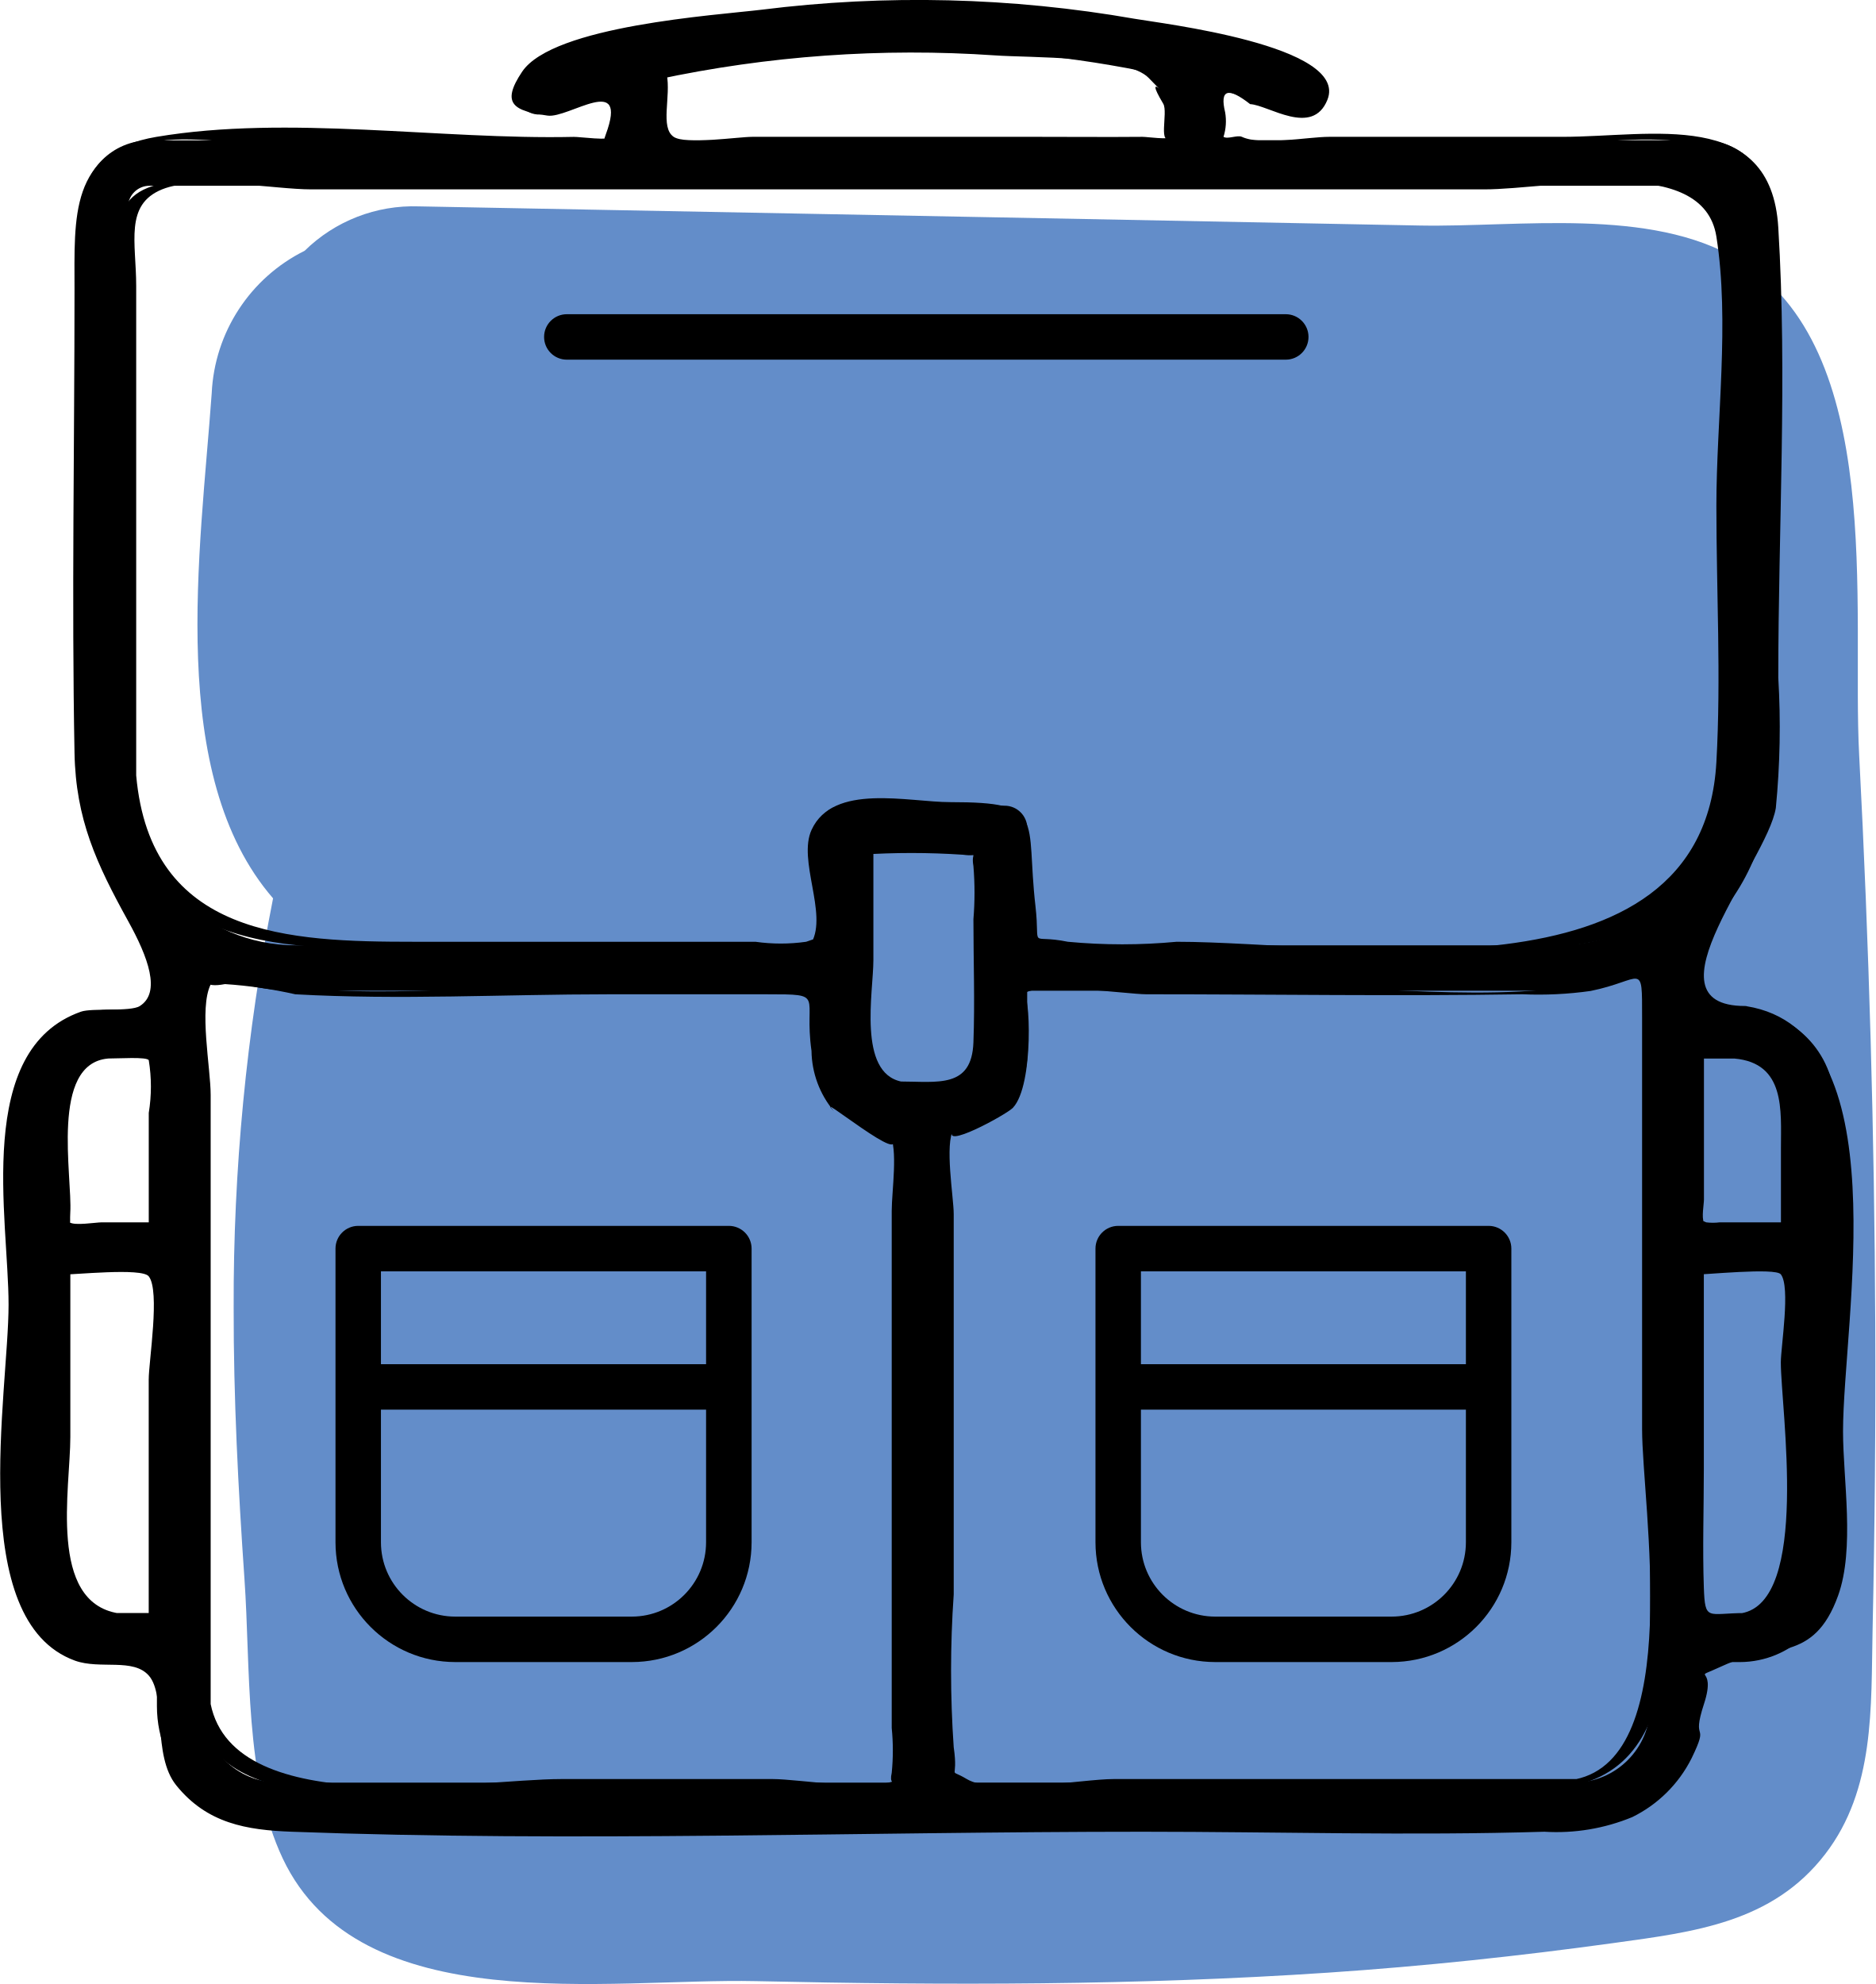
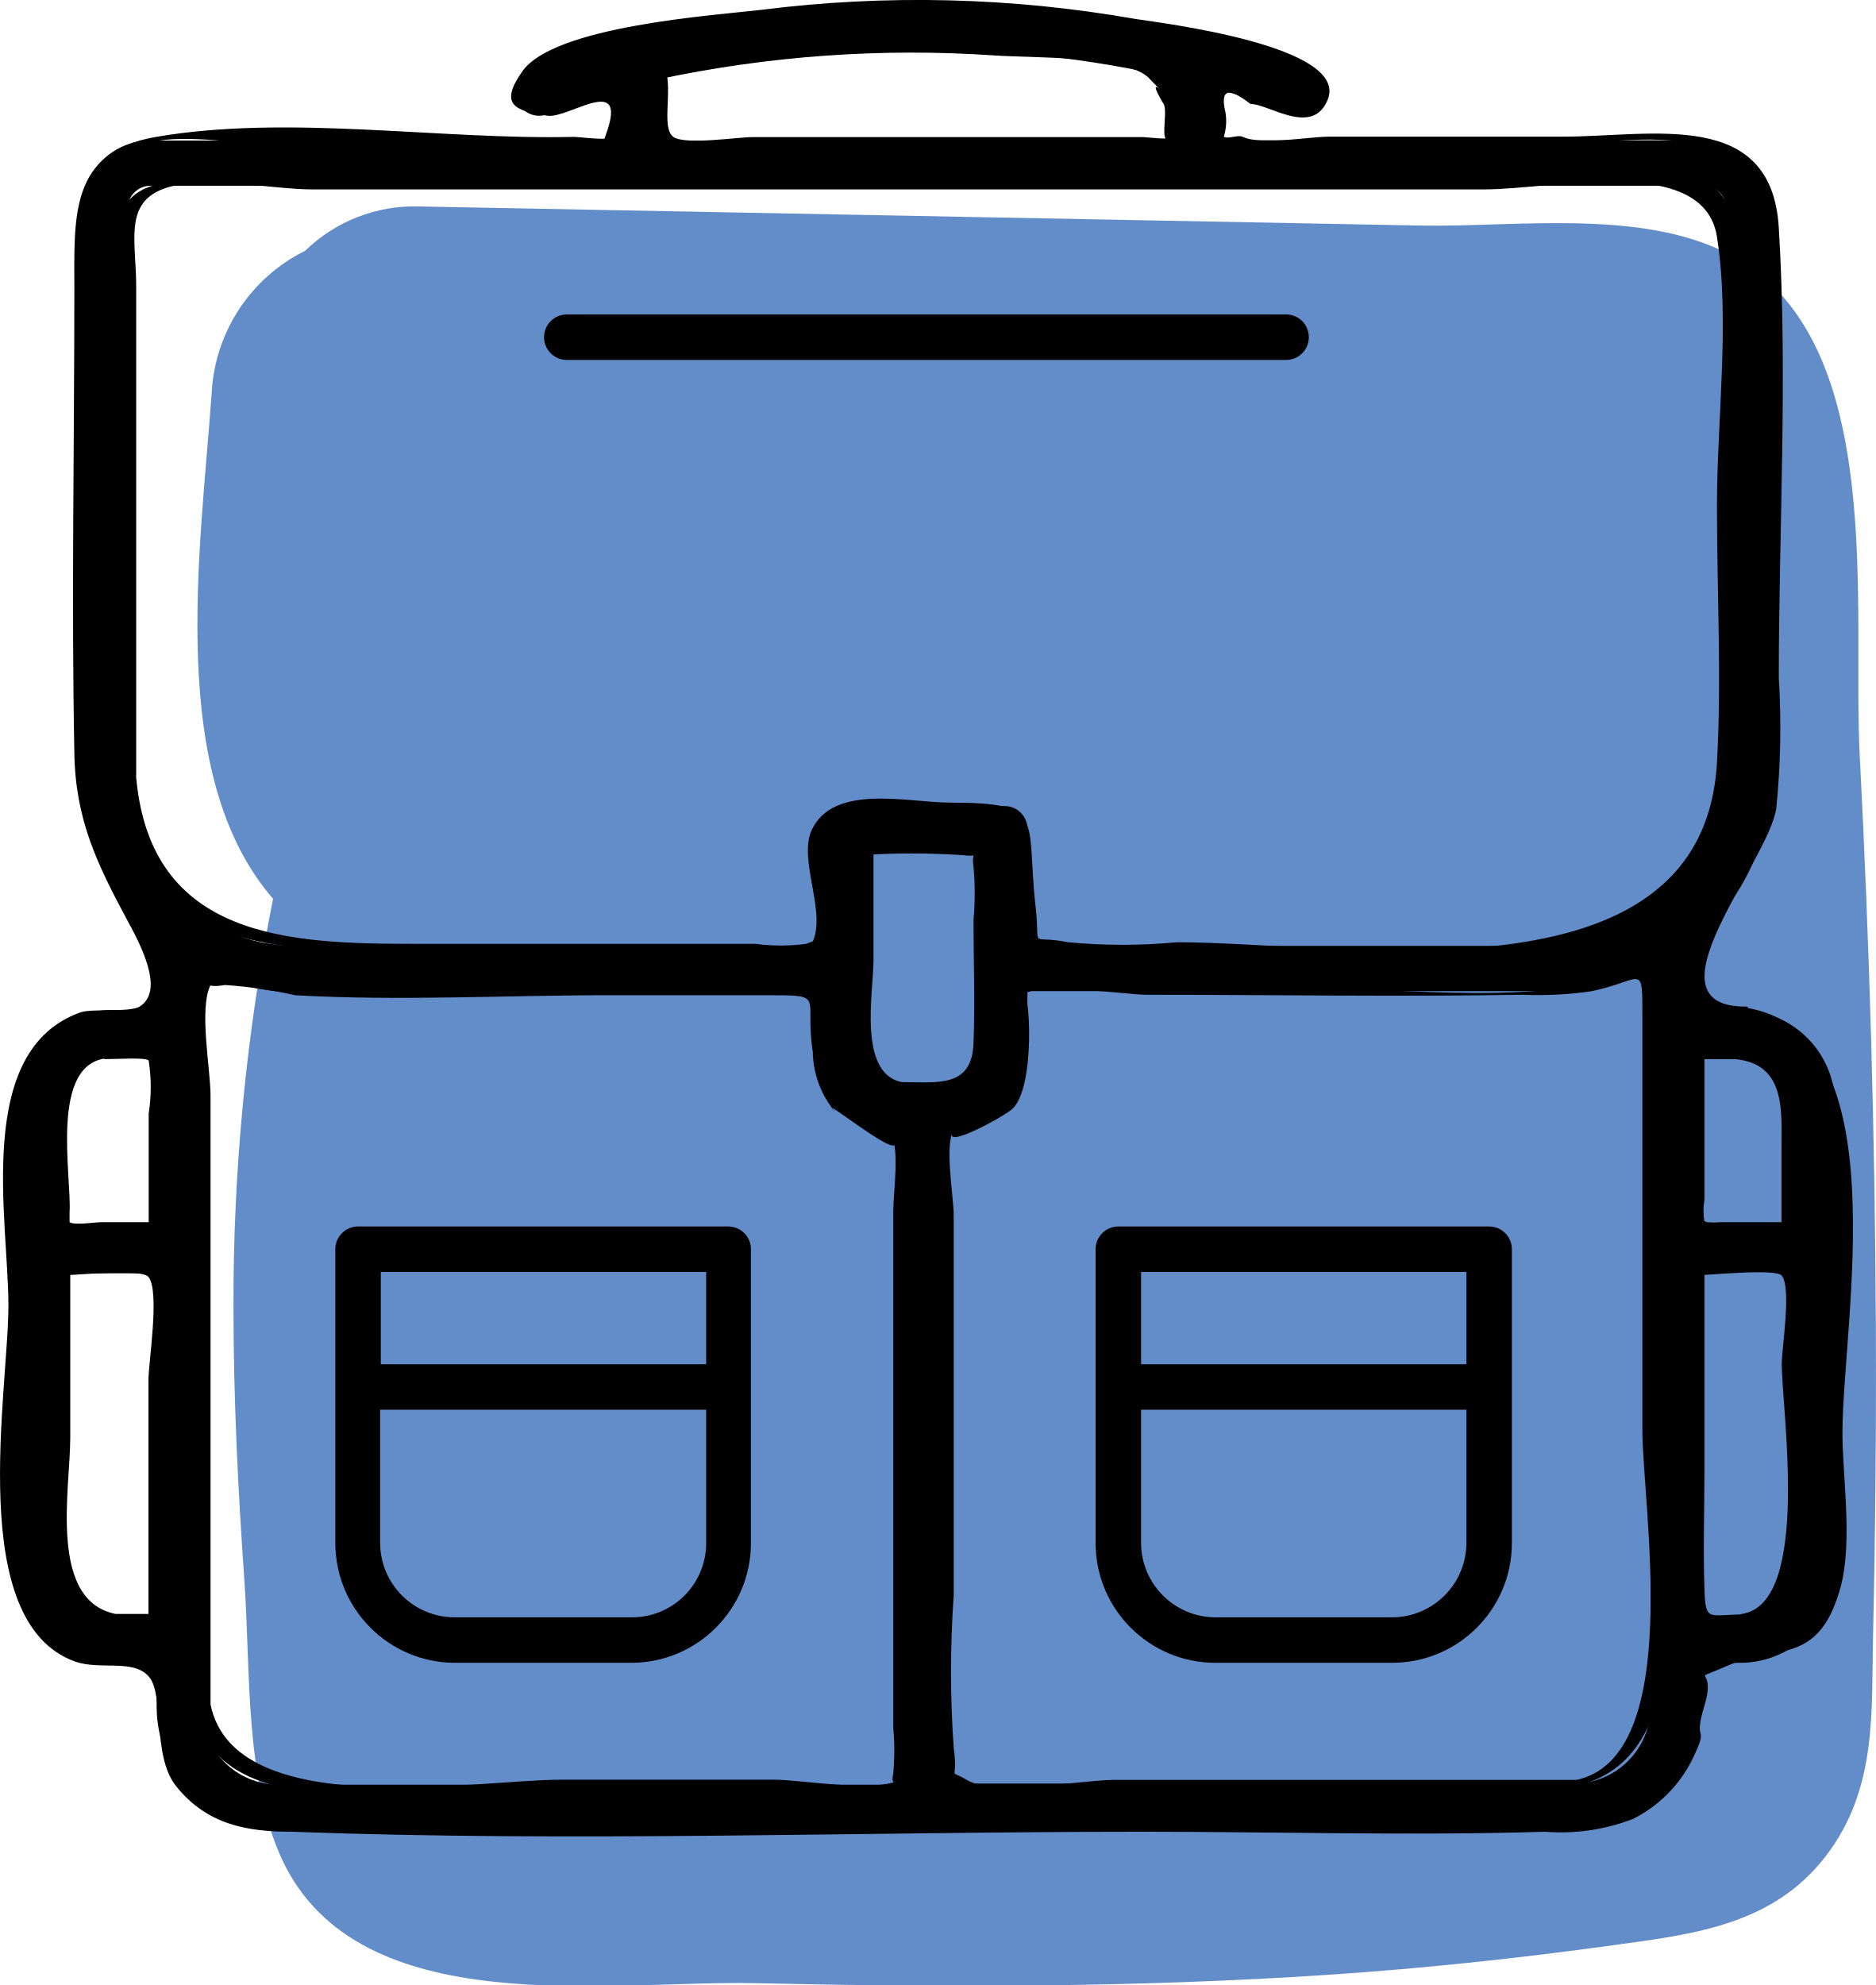
- <svg xmlns="http://www.w3.org/2000/svg" width="82.526" height="87.3" viewBox="0 0 82.526 87.3">
-   <g id="Group_277" data-name="Group 277" transform="translate(-9.395 -9.343)">
-     <g id="Layer_2" data-name="Layer 2">
-       <path id="Path_842" data-name="Path 842" d="M91.205,42.567c-.339-6.463,1.19-17.9-5.32-21.8-3.88-2.323-9.659-1.421-14-1.5L57.2,18.982l-29.375-.558A6.831,6.831,0,0,0,22.8,20.378a7.381,7.381,0,0,0-4.089,6.267c-.5,6.982-2,16.8,2.7,22.227a91.193,91.193,0,0,0-1.734,18c-.008,3.987.2,7.971.475,11.947.274,3.9-.006,8.727,1.687,12.306,3.381,7.147,14.347,5.249,20.815,5.392,8.4.186,16.809.19,25.194-.374,4.21-.283,8.4-.729,12.583-1.307,3.518-.486,6.959-.892,9.278-3.907,2.2-2.86,2.013-6.461,2.087-9.89q.146-6.733.117-13.469Q91.859,55.062,91.205,42.567Z" fill="#638dc9" />
+ <svg xmlns="http://www.w3.org/2000/svg" id="Layer_1" data-name="Layer 1" viewBox="0 0 82.51 87.3">
+   <defs>
+     <style>.cls-1{fill:#638dc9;}</style>
+   </defs>
+   <g id="Group_277" data-name="Group 277">
+     <path id="Path_842" data-name="Path 842" class="cls-1" d="M81.81,33.22c-.34-6.46,1.19-17.9-5.32-21.8-3.88-2.32-9.66-1.42-14-1.5L47.81,9.64,18.43,9.08a6.88,6.88,0,0,0-5,1.95A7.4,7.4,0,0,0,9.32,17.3c-.5,7-2,16.8,2.7,22.23a90.69,90.69,0,0,0-1.74,18c0,4,.2,8,.48,12s0,8.72,1.68,12.3c3.39,7.15,14.35,5.25,20.82,5.39,8.4.19,16.81.19,25.19-.37,4.21-.28,8.4-.73,12.59-1.31,3.51-.48,6.95-.89,9.27-3.9s2-6.46,2.09-9.89q.15-6.74.12-13.47Q82.46,45.72,81.81,33.22Z" transform="translate(-0.01 0)" />
+     <g id="Group_276" data-name="Group 276">
+       <path id="Path_843" data-name="Path 843" d="M76.55,44.42H74.61v-3.1a9.33,9.33,0,0,0,3.28-7.1V9.12a3,3,0,0,0-3-2.95H53.55V3.9A33.92,33.92,0,0,1,56.78,5a.9.9,0,0,0,.37.07,1,1,0,0,0,.37-1.93A48.88,48.88,0,0,0,40.63.16c-6.92,0-13.4,1.11-17.33,3A1,1,0,1,0,24.14,5h0A21.44,21.44,0,0,1,27,3.87V6.18H6.58A3,3,0,0,0,3.63,9.12v25.1a9.35,9.35,0,0,0,3.27,7.1v3.1h-2A4.19,4.19,0,0,0,.73,48.61V69A4.18,4.18,0,0,0,4.9,73.13h2v1.94a5.38,5.38,0,0,0,5.36,5.37h57a5.38,5.38,0,0,0,5.36-5.37V73.13h1.94A4.18,4.18,0,0,0,80.73,69V48.61A4.19,4.19,0,0,0,76.55,44.42Zm0,2a2.19,2.19,0,0,1,2.18,2.19v5.33H74.61V46.42ZM29,3.36a53.1,53.1,0,0,1,11.65-1.2A49.76,49.76,0,0,1,51.58,3.41a.31.31,0,0,0,0,.13V6.18H29V3.54A.57.57,0,0,0,29,3.36ZM5.63,34.22V9.12a1,1,0,0,1,1-.95H74.94a1,1,0,0,1,1,.95v25.1a7.4,7.4,0,0,1-7.38,7.38H45.2V36.45a1,1,0,0,0-1-1H37.07a1,1,0,0,0-1,1V41.6H13A7.39,7.39,0,0,1,5.63,34.22ZM39.37,47.74a1.3,1.3,0,0,1-1.3-1.3v-9H43.2v9a1.3,1.3,0,0,1-1.3,1.3ZM4.9,46.42h2v7.52H2.73V48.61A2.19,2.19,0,0,1,4.9,46.42Zm0,24.71A2.18,2.18,0,0,1,2.73,69v-13H6.9V71.13Zm4,3.94V42.64a9.27,9.27,0,0,0,4.1,1H36.07v2.85a3.3,3.3,0,0,0,3.3,3.3h.23v28.7H12.27A3.37,3.37,0,0,1,8.9,75.07Zm60.35,3.37H41.6V49.74h.3a3.3,3.3,0,0,0,3.3-3.3V43.59H68.51a9.24,9.24,0,0,0,4.1-1V75.07a3.38,3.38,0,0,1-3.36,3.37Zm7.3-7.3H74.61V55.94h4.12V69a2.18,2.18,0,0,1-2.18,2.18Z" transform="translate(-0.01 0)" />
+       <g id="Group_275" data-name="Group 275">
+         <path id="Path_844" data-name="Path 844" d="M76.79,44.27c-4.6,0,1-6.34,1.35-8.72a35.36,35.36,0,0,0,.11-5.73c0-6.56.4-13.26,0-19.81-.32-5.27-5.56-4-9.5-4H58.48c-.93,0-3,.4-3.83,0-.2-.09-.63.12-.81,0a2.32,2.32,0,0,0,.07-1.08c-.24-1,.12-1.12,1.1-.36.81,0,2.74,1.46,3.4-.19C59.37,2,51,1,49.93.83A55.06,55.06,0,0,0,33.52.43c-2,.24-9.18.7-10.55,2.73-1,1.43-.34,1.72,1.13,1.93.93.13,3.57-1.93,2.56.83-.63,1.7.94-.42.35.1-.2.19-1.5,0-1.76,0-5.89.14-12.56-1-18.37,0-3.83.65-3.6,3.5-3.6,6.76,0,6.78-.13,13.57,0,20.35.05,2.92,1,4.87,2.36,7.4.88,1.59,1.46,3.14.51,3.74-.41.26-2.1.08-2.59.25C-1.15,46.18.38,53.62.38,57.41S-1.52,71.32,3.3,73.07c1.11.4,2.57-.13,3.26.67s.13,3.5,1.2,4.82c1.35,1.68,3.09,2,5.08,2,12.45.46,25,0,37.46,0,5.87,0,11.78.18,17.66,0A8.85,8.85,0,0,0,71.83,80a5.82,5.82,0,0,0,2.6-2.59c.83-1.71,0-.59.55-2.4s-.73-1,.85-1.68c2.13-1,4-.07,5-3.08.75-2.07.22-5.12.22-7.22,0-4.88,2.53-17.62-4.24-18.71-.18,0-.8.25-.59.29,5.92,1,4.11,10,4.11,14.31,0,4.95,2,14.1-5.53,14.1-.14,0-.6,0-.6.25,0,8.21-6.88,7-12.57,7H18.62C13,80.28,7.27,80.69,7.27,73c0,0-.11,0-.13,0-3.57,0-5.89-1.41-6-5.06-.12-2.74,0-5.51,0-8.26V50.83a11.24,11.24,0,0,1,0-2.17,5.54,5.54,0,0,1,5.59-4.08c.14,0,.6,0,.6-.26a12.29,12.29,0,0,0,0-3.09c-.64-2-2.79-3.3-3.18-5.72A32.71,32.71,0,0,1,4,30.56v-18c0-2.4-.64-5.33,2.42-6.25,1.49-.45,3.84,0,5.38,0h15c.14,0,.6,0,.6-.25V3.77c0-.14-.46,0-.49,0-3.43,1.15.13-1.67,1.64-2.2A23.15,23.15,0,0,1,33.28.75,54.05,54.05,0,0,1,45.07.54a53,53,0,0,1,8.75,1.58,7.61,7.61,0,0,1,2.41.76c3.54,3.34-1.83,1-2.38.87-.14,0-.66,0-.66.25V6.27s.11.06.13.06h15c1.9,0,4.35-.43,6.2,0,3.5.81,3,2.9,3,5.44V30c0,1.42.1,2.88,0,4.3-.21,3.17-.84,3.45-2.3,6.1-.17.3-.88.64-1,1a14.7,14.7,0,0,0,0,3.11c0,.05.11.06.13.06h1.94C76.49,44.58,77.15,44.27,76.79,44.27Z" transform="translate(-0.01 0)" />
+         <path id="Path_845" data-name="Path 845" d="M76.32,46.58c2.25.2,2.05,2.29,2.05,3.92V54l.6-.25h-3.3a2.91,2.91,0,0,1-.59,0c-.32-.16,0,.12-.1,0a3.11,3.11,0,0,1,0-1V46.32l-.6.26h1.94c.17,0,.83-.31.47-.31H74.85c-.14,0-.6,0-.6.25V54s.11.06.13.06H78.5c.14,0,.6-.05.6-.26V49.52c0-1.65-.39-3.08-2.31-3.25C76.62,46.25,76,46.55,76.32,46.58Z" transform="translate(-0.01 0)" />
+         <path id="Path_846" data-name="Path 846" d="M28.91,3.5A53.45,53.45,0,0,1,43.78,2.44c1.53.11,5.83,0,6.77,1,1.26,1.32-.36-.54.64,1.13.23.39-.28,2,.41,1.46-.19.14-1.1,0-1.33,0-1.53,0-3.06,0-4.6,0H33.1c-.62,0-2.94.35-3.46,0s-.11-1.77-.3-2.76c0-.17-.76,0-.73.19a14.76,14.76,0,0,1,0,2.82c0,.05.11.06.13.06H51.32c.14,0,.6,0,.6-.25a14.64,14.64,0,0,1,0-2.73.07.07,0,0,0-.06-.09,54.73,54.73,0,0,0-22.83,0C28.75,3.27,28.4,3.61,28.91,3.5Z" transform="translate(-0.01 0)" />
+         <path id="Path_847" data-name="Path 847" d="M6,34.12V12.58C6,10.67,5.47,9,7.13,8.33s4.88,0,6.58,0H65.3c3.06,0,9.65-1.58,10.23,2.08s0,8.07,0,11.85.21,7.55,0,11.28c-.61,10.83-16.32,7.9-23.75,7.9a25.55,25.55,0,0,1-4.79,0c-1.78-.36-1.2.42-1.43-1.57-.44-3.88.51-4.57-3.74-4.57-1.85,0-5.15-.86-6.11,1.21-.61,1.34.71,3.68,0,5,0,0,.75-.39-.24,0a8.33,8.33,0,0,1-2.23,0h-15c-5.52,0-11.6-.22-12.24-7.32,0-.15-.74,0-.72.2.7,7.77,7.45,7.43,13.34,7.43H35.84c.14,0,.6,0,.6-.25,0-1.23-.43-3.52,0-4.63.71-1.88,2.58-1.26,4.45-1.26,4.67,0,4,2,4,6.08,0,.05.11.06.13.06H63.66c4.28,0,9,.46,11.58-3.87s1-12.5,1-17.3c0-2.37,1.48-11.35-1.09-12.56C72.9,7,67.45,8,65.05,8H20.83c-4.31,0-9.07-.58-13.35,0-3.07.42-2.21,2.72-2.21,5.5v20.8C5.27,34.45,6,34.34,6,34.12Z" transform="translate(-0.01 0)" />
+         <path id="Path_848" data-name="Path 848" d="M39.67,47.59c-1.94-.39-1.24-4-1.24-5.33v-4.9l-.6.25a34.54,34.54,0,0,1,4.55,0c.73.1.33-.2.45.5a13.06,13.06,0,0,1,0,2.34c0,1.8.07,3.62,0,5.42-.07,2-1.58,1.72-3.23,1.72-.17,0-.82.31-.47.31,2,0,4.3.46,4.43-2.11.13-2.8,0-5.63,0-8.43,0,0-.11-.06-.13-.06H38.31c-.14,0-.6.05-.6.25v5.7c0,1.53-.62,4.24,1.36,4.64C39.25,47.92,39.88,47.64,39.67,47.59Z" transform="translate(-0.01 0)" />
+         <path id="Path_849" data-name="Path 849" d="M4.67,46.58c.56,0,1.79-.09,1.88.07a7.52,7.52,0,0,1,0,2.32V54l.59-.25H4.46c-.23,0-1.18.15-1.39,0,0,0,0-.14,0-.43.1-1.6-.9-6.55,1.66-6.78.2,0,.78-.36.31-.31-3.75.34-2.69,5.11-2.69,7.77,0,0,.11.06.13.06H6.67c.14,0,.6-.05.6-.25V46.33s-.1-.06-.12-.06h-2C5,46.27,4.31,46.58,4.67,46.58Z" transform="translate(-0.01 0)" />
+         <path id="Path_850" data-name="Path 850" d="M5.2,71c-3.1-.5-2.1-5.5-2.1-7.76V55.84l-.61.26c.77,0,3.74-.33,4.05.06.51.64,0,3.74,0,4.54V71.23l.6-.25h-2c-.14,0-.6,0-.6.25h0c0,.13.72,0,.72-.19h0l-.6.25h2c.14,0,.6-.05.6-.25V55.84s-.11-.06-.13-.06H3c-.14,0-.6,0-.6.26v8.54c0,2.31-.85,6.2,2.24,6.7C4.79,71.31,5.41,71,5.2,71Z" transform="translate(-0.01 0)" />
+         <path id="Path_851" data-name="Path 851" d="M9.27,75V48.18c0-1.18-.52-3.81,0-4.86.75-1.52-1.29.35.63,0a20,20,0,0,1,3.09.45c4.56.26,9.2,0,13.77,0h7c2.63,0,1.62,0,2,2.49a4.21,4.21,0,0,0,1,2.66c-1.1-1.1,3.55,2.74,2.44,1,.39.61.1,2.52.1,3.38V76a10.91,10.91,0,0,1,0,2c-.21.9.71,0,.3.27-1.06.59-4.36,0-5.53,0H24.7c-3.78,0-14.38,1.9-15.43-3.31,0-.17-.77,0-.73.19,1.08,5.35,9.81,3.43,13.78,3.43h17c.14,0,.6,0,.6-.25V49.64s-.11-.06-.13-.06c-4,0-3.4-3.7-3.4-6.08,0,0-.11-.06-.13-.06H23.79c-4.6,0-10.22.81-14.59-.95-.14-.06-.65,0-.65.24V75.16C8.55,75.3,9.27,75.19,9.27,75Z" transform="translate(-0.01 0)" />
+         <path id="Path_852" data-name="Path 852" d="M69.48,78.28H49c-1.41,0-5.25.73-6.47,0-.89-.53-.35.15-.57-1.4a47.1,47.1,0,0,1,0-6.72V53.41c0-.71-.42-3.09,0-3.72-.64,1,2.31-.64,2.6-.94,1-1,.75-5.29.46-5,.57-.58,4.6,0,5.4,0,5.52,0,11,.09,16.56,0a16.67,16.67,0,0,0,3-.15c2.32-.47,2.27-1.36,2.27,1.19V62.88c0,3.38,1.89,14.43-2.94,15.41-.29.06-.63.4-.13.29C75,77.4,73,68.55,73,64.12V42.54c0-.14-.45,0-.49,0-4.55,1.83-10.62.89-15.4.89H45.43c-.14,0-.59,0-.59.26,0,2.16.56,5.89-3,5.89-.14,0-.6.05-.6.25v28.7s.11.06.13.06H69C69.18,78.59,69.84,78.28,69.48,78.28Z" transform="translate(-0.01 0)" />
+         <path id="Path_853" data-name="Path 853" d="M76.79,71c-1.65,0-1.76.38-1.81-1.13-.06-1.73,0-3.48,0-5.22V55.84l-.6.26c.63,0,3.74-.33,4,0,.44.55,0,3.19,0,3.88,0,2,1.3,10.54-1.75,11-.3.05-.63.37-.12.29,3-.49,2.6-3.12,2.6-5.54v-9.9s-.11-.06-.13-.06H74.85c-.14,0-.6,0-.6.26V71.23s.11.06.13.06h1.94C76.49,71.29,77.15,71,76.79,71Z" transform="translate(-0.01 0)" />
+       </g>
    </g>
-     <g id="Layer_1" data-name="Layer 1">
-       <g id="Group_276" data-name="Group 276">
-         <path id="Path_843" data-name="Path 843" d="M85.949,53.765H84.008v-3.1a9.352,9.352,0,0,0,3.276-7.107v-25.1a2.948,2.948,0,0,0-2.946-2.945H62.944V13.247a31.228,31.228,0,0,1,3.227,1.065.976.976,0,0,0,.372.072,1,1,0,0,0,.372-1.928A49.064,49.064,0,0,0,50.03,9.5c-6.927,0-13.407,1.112-17.337,2.976a1,1,0,1,0,.857,1.807,20.514,20.514,0,0,1,2.858-1.069V15.52H15.973a2.948,2.948,0,0,0-2.946,2.945v25.1A9.354,9.354,0,0,0,16.3,50.668v3.1h-2a4.185,4.185,0,0,0-4.176,4.185V78.294A4.185,4.185,0,0,0,14.3,82.478h2v1.934a5.371,5.371,0,0,0,5.36,5.371H78.647a5.371,5.371,0,0,0,5.36-5.371V82.478h1.941a4.185,4.185,0,0,0,4.176-4.184V57.949A4.183,4.183,0,0,0,85.949,53.765Zm0,2a2.183,2.183,0,0,1,2.176,2.185v5.335H84.008v-7.52ZM38.372,12.7A53.384,53.384,0,0,1,50.03,11.5a49.987,49.987,0,0,1,10.941,1.25.979.979,0,0,0-.027.133V15.52H38.409V12.883A.958.958,0,0,0,38.372,12.7ZM15.026,43.562v-25.1a.947.947,0,0,1,.946-.945H84.337a.947.947,0,0,1,.946.945v25.1a7.386,7.386,0,0,1-7.377,7.377H54.6V45.795a1,1,0,0,0-1-1H46.465a1,1,0,0,0-1,1v5.144H22.4A7.387,7.387,0,0,1,15.026,43.562Zm33.74,13.52a1.3,1.3,0,0,1-1.3-1.3V46.795H52.6v8.987a1.3,1.3,0,0,1-1.3,1.3ZM14.3,55.765h2v7.52H12.125V57.95A2.183,2.183,0,0,1,14.3,55.765Zm0,24.712a2.182,2.182,0,0,1-2.176-2.184V65.284H16.3V80.476h-2Zm4,3.933V51.981a9.307,9.307,0,0,0,4.1.957H45.466v2.844a3.3,3.3,0,0,0,3.3,3.3H49v28.7H21.663A3.37,3.37,0,0,1,18.3,84.41Zm60.344,3.371H51v-28.7h.295a3.3,3.3,0,0,0,3.3-3.3V52.938H77.908a9.3,9.3,0,0,0,4.1-.957V84.41A3.371,3.371,0,0,1,78.647,87.781Zm7.3-7.3H84.008V65.284h4.117V78.293A2.183,2.183,0,0,1,85.949,80.477Z" />
-         <g id="Group_275" data-name="Group 275">
-           <path id="Path_844" data-name="Path 844" d="M86.182,53.609c-4.6,0,.971-6.331,1.356-8.714a36.528,36.528,0,0,0,.108-5.729c0-6.567.4-13.263,0-19.816-.318-5.266-5.566-3.986-9.505-3.986H67.88c-.934,0-2.985.4-3.837,0-.2-.092-.623.118-.809,0a2.281,2.281,0,0,0,.072-1.078q-.365-1.508,1.1-.361c.805.039,2.737,1.454,3.4-.19.96-2.395-7.382-3.369-8.478-3.565a55.328,55.328,0,0,0-16.416-.4c-1.992.242-9.181.7-10.542,2.729-.961,1.432-.344,1.723,1.122,1.931.931.132,3.575-1.923,2.56.829-.628,1.7.938-.421.35.107-.2.182-1.5-.006-1.756,0-5.894.132-12.561-.979-18.372,0-3.831.645-3.6,3.5-3.6,6.755,0,6.779-.127,13.573,0,20.351.054,2.921.966,4.875,2.36,7.4.879,1.589,1.459,3.145.51,3.741-.41.257-2.1.075-2.586.246-4.715,1.66-3.186,9.1-3.186,12.892,0,3.879-1.9,13.914,2.923,15.664,1.112.4,2.567-.132,3.255.665.769.892.135,3.5,1.2,4.82,1.355,1.681,3.095,1.969,5.083,2.043,12.449.462,25,0,37.458,0,5.877,0,11.787.179,17.661,0a8.735,8.735,0,0,0,3.871-.645,5.761,5.761,0,0,0,2.606-2.583c.829-1.708-.042-.592.549-2.4.6-1.834-.738-.949.843-1.681,2.133-.987,3.975-.074,5.057-3.08.745-2.071.217-5.121.217-7.224,0-4.875,2.526-17.615-4.241-18.711-.177-.029-.8.258-.592.292,5.919.959,4.109,9.976,4.109,14.308,0,4.958,1.985,14.1-5.522,14.1-.14,0-.6.048-.6.253,0,8.21-6.88,7.052-12.578,7.052H28.018c-5.639,0-11.353.409-11.353-7.246,0-.045-.109-.059-.129-.059-3.573,0-5.888-1.41-6.049-5.054-.121-2.742,0-5.517,0-8.261V60.17a10.646,10.646,0,0,1,0-2.164,5.538,5.538,0,0,1,5.583-4.085c.14,0,.6-.048.6-.253a12.021,12.021,0,0,0,0-3.1c-.634-1.978-2.788-3.292-3.172-5.713a32.2,32.2,0,0,1-.1-4.95V21.924c0-2.4-.644-5.329,2.414-6.248,1.491-.448,3.847,0,5.387,0H36.175c.14,0,.6-.048.6-.253V13.117c0-.14-.457-.008-.49,0-3.433,1.146.132-1.677,1.639-2.207a23.323,23.323,0,0,1,4.753-.815,53.757,53.757,0,0,1,11.792-.21,51.351,51.351,0,0,1,8.742,1.583,7.507,7.507,0,0,1,2.412.754c3.546,3.341-1.832,1.04-2.378.875-.144-.044-.658.036-.658.243v2.273c0,.045.109.059.129.059H77.676c1.9,0,4.347-.431,6.2,0,3.5.814,3.043,2.9,3.043,5.441V39.36c0,1.421.1,2.88,0,4.3-.218,3.17-.847,3.453-2.306,6.1-.167.3-.882.643-.968.984a14.343,14.343,0,0,0,0,3.114c0,.045.109.059.129.059h1.941C85.881,53.921,86.54,53.609,86.182,53.609Z" />
-           <path id="Path_845" data-name="Path 845" d="M85.716,55.921c2.251.2,2.047,2.289,2.047,3.92v3.541l.6-.253h-3.3a2.41,2.41,0,0,1-.588,0c-.32-.161-.027.124-.1,0-.113-.2,0-.8,0-1.006V55.668l-.6.253h1.941c.165,0,.824-.312.466-.312H84.241c-.14,0-.595.048-.595.253v7.52c0,.045.109.059.129.059h4.117c.14,0,.6-.048.6-.253V58.862c0-1.647-.389-3.08-2.305-3.253C86.013,55.594,85.35,55.888,85.716,55.921Z" />
-           <path id="Path_846" data-name="Path 846" d="M38.308,12.842A53.545,53.545,0,0,1,53.18,11.78c1.523.109,5.823.009,6.763.994,1.257,1.316-.358-.54.639,1.134.229.386-.278,1.97.414,1.456-.191.142-1.1,0-1.327,0-1.533.013-3.067,0-4.6,0H42.5c-.628,0-2.946.352-3.461,0-.608-.416-.109-1.77-.307-2.764-.033-.168-.762,0-.724.194a15.113,15.113,0,0,1,.037,2.823c0,.045.109.059.129.059H60.711c.14,0,.6-.048.6-.253a14.512,14.512,0,0,1,.023-2.734c.01-.046-.013-.075-.062-.085a54.78,54.78,0,0,0-22.831-.052C38.144,12.614,37.8,12.949,38.308,12.842Z" />
-           <path id="Path_847" data-name="Path 847" d="M15.388,43.465V21.924c0-1.91-.522-3.573,1.138-4.248,1.6-.649,4.877,0,6.58,0H74.7c3.057,0,9.642-1.581,10.222,2.075.593,3.741,0,8.073,0,11.854,0,3.739.21,7.545,0,11.278-.61,10.829-16.314,7.9-23.751,7.9a25.591,25.591,0,0,1-4.786,0c-1.777-.362-1.2.417-1.426-1.569-.448-3.885.51-4.575-3.741-4.575-1.854,0-5.156-.854-6.11,1.217-.617,1.339.706,3.679,0,4.959-.022.04.743-.391-.24-.032a7.961,7.961,0,0,1-2.229,0H27.624c-5.521,0-11.6-.215-12.236-7.318-.013-.151-.743-.015-.724.194.7,7.771,7.451,7.436,13.345,7.436H45.232c.14,0,.6-.048.6-.253,0-1.23-.425-3.516,0-4.632.714-1.872,2.582-1.259,4.456-1.259,4.672,0,3.951,1.984,3.951,6.085,0,.045.109.059.129.059H73.052c4.282,0,9.056.461,11.58-3.874,2.582-4.434,1.013-12.5,1.013-17.294,0-2.371,1.478-11.35-1.095-12.563-2.26-1.066-7.71,0-10.108,0H30.225c-4.308,0-9.073-.579-13.351,0-3.065.415-2.21,2.721-2.21,5.5v20.8C14.664,43.793,15.388,43.686,15.388,43.465Z" />
-           <path id="Path_848" data-name="Path 848" d="M49.062,56.936c-1.936-.392-1.235-3.96-1.235-5.337V46.7l-.6.253a33.958,33.958,0,0,1,4.545,0c.736.1.334-.2.457.5a14.137,14.137,0,0,1,0,2.337c0,1.8.067,3.622,0,5.424-.076,2.038-1.586,1.717-3.235,1.717-.165,0-.824.312-.466.312,1.981,0,4.3.461,4.425-2.109.133-2.8,0-5.63,0-8.431,0-.045-.109-.059-.129-.059H47.7c-.14,0-.6.048-.6.253v5.7c0,1.523-.612,4.232,1.367,4.632C48.647,57.264,49.277,56.979,49.062,56.936Z" />
-           <path id="Path_849" data-name="Path 849" d="M14.068,55.921c.562,0,1.788-.085,1.873.074a7.175,7.175,0,0,1,0,2.317v5.07l.595-.253H13.858c-.232,0-1.186.156-1.394,0,.034.025.005-.132.023-.422.1-1.6-.9-6.556,1.66-6.786.2-.018.783-.355.308-.312-3.752.339-2.692,5.115-2.692,7.773,0,.045.109.059.129.059H16.07c.14,0,.6-.048.6-.253v-7.52c0-.045-.109-.059-.129-.059h-2C14.369,55.609,13.71,55.921,14.068,55.921Z" />
-           <path id="Path_850" data-name="Path 850" d="M14.6,80.331c-3.1-.5-2.11-5.5-2.11-7.755V65.187l-.6.253c.767,0,3.738-.325,4.049.063.51.637,0,3.742,0,4.545V80.573l.595-.253h-2c-.14,0-.6.048-.6.253h0c0,.134.724.027.724-.194h0l-.6.253h2c.14,0,.6-.048.6-.253V65.187c0-.045-.109-.059-.129-.059H12.358c-.14,0-.6.048-.6.253v8.543c0,2.311-.852,6.2,2.242,6.7C14.182,80.652,14.807,80.365,14.6,80.331Z" />
-           <path id="Path_851" data-name="Path 851" d="M18.665,84.313V57.521c0-1.183-.521-3.806,0-4.859.753-1.52-1.286.347.63-.017a19.93,19.93,0,0,1,3.095.449c4.558.255,9.2,0,13.767,0h6.977c2.634,0,1.617,0,1.97,2.489a4.214,4.214,0,0,0,.989,2.658c-1.1-1.1,3.553,2.745,2.441,1,.391.614.1,2.522.1,3.383V85.377a9.959,9.959,0,0,1,0,1.976c-.205.9.713.047.305.272-1.065.588-4.368,0-5.538,0H34.1c-3.785,0-14.386,1.9-15.438-3.312-.034-.169-.763,0-.724.194,1.078,5.345,9.81,3.43,13.774,3.43H48.767c.14,0,.6-.048.6-.253v-28.7c0-.045-.109-.059-.129-.059-3.983,0-3.405-3.707-3.405-6.085,0-.045-.109-.059-.129-.059H33.182c-4.6,0-10.215.809-14.583-.947-.141-.057-.658.045-.658.243V84.507C17.941,84.641,18.665,84.534,18.665,84.313Z" />
-           <path id="Path_852" data-name="Path 852" d="M78.88,87.625H58.4c-1.405,0-5.249.728-6.463,0-.887-.532-.348.153-.575-1.4a48.347,48.347,0,0,1,0-6.723V62.758c0-.717-.413-3.1,0-3.729-.641.975,2.311-.638,2.6-.936.958-1,.751-5.293.462-5,.57-.58,4.6,0,5.405,0,5.518,0,11.043.087,16.56,0a16.326,16.326,0,0,0,3-.146c2.312-.469,2.264-1.359,2.264,1.184V72.227c0,3.373,1.891,14.429-2.936,15.409-.293.06-.634.393-.128.29,5.834-1.184,3.788-10.029,3.788-14.459V51.884c0-.138-.457-.01-.49,0-4.55,1.829-10.625.894-15.4.894H54.829c-.14,0-.595.048-.595.253,0,2.164.56,5.891-3,5.891-.14,0-.6.048-.6.253v28.7c0,.045.109.059.129.059H78.414C78.579,87.937,79.238,87.625,78.88,87.625Z" />
-           <path id="Path_853" data-name="Path 853" d="M86.182,80.321c-1.65,0-1.759.387-1.812-1.128-.06-1.733,0-3.48,0-5.215V65.187l-.6.253c.637,0,3.746-.329,3.988-.024.435.55,0,3.191,0,3.875,0,2.033,1.3,10.546-1.75,11.041-.3.049-.637.373-.128.29,3.02-.49,2.6-3.116,2.6-5.542V65.187c0-.045-.109-.059-.129-.059H84.241c-.14,0-.595.048-.595.253V80.574c0,.045.109.059.129.059h1.941C85.881,80.633,86.54,80.321,86.182,80.321Z" />
-         </g>
-       </g>
-       <path id="Path_854" data-name="Path 854" d="M34.337,25.169H65.974a1,1,0,0,0,0-2H34.337a1,1,0,0,0,0,2Z" />
-       <path id="Path_855" data-name="Path 855" d="M41.465,63.284H25.158a1,1,0,0,0-1,1V77.209a5.274,5.274,0,0,0,5.268,5.268H37.2a5.274,5.274,0,0,0,5.268-5.268V64.284A1,1,0,0,0,41.465,63.284Zm-1,2V69.37H26.158V65.284ZM37.2,80.477H29.426a3.272,3.272,0,0,1-3.268-3.268V71.37H40.465v5.839A3.272,3.272,0,0,1,37.2,80.477Z" />
-       <path id="Path_856" data-name="Path 856" d="M74.9,63.284H58.6a1,1,0,0,0-1,1V77.209a5.274,5.274,0,0,0,5.268,5.268h7.771A5.274,5.274,0,0,0,75.9,77.209V64.284A1,1,0,0,0,74.9,63.284Zm-1,2V69.37H59.6V65.284ZM70.635,80.477H62.864A3.272,3.272,0,0,1,59.6,77.209V71.37H73.9v5.839A3.272,3.272,0,0,1,70.635,80.477Z" />
-     </g>
+     <path id="Path_854" data-name="Path 854" d="M24.94,15.83H56.58a1,1,0,0,0,0-2H24.94a1,1,0,0,0,0,2Z" transform="translate(-0.01 0)" />
+     <path id="Path_855" data-name="Path 855" d="M32.07,53.94H15.76a1,1,0,0,0-1,1V67.87A5.27,5.27,0,0,0,20,73.13h7.78a5.27,5.27,0,0,0,5.26-5.26V54.94a1,1,0,0,0-1-1Zm-1,2V60H16.76V55.94ZM27.81,71.13H20a3.28,3.28,0,0,1-3.27-3.26V62H31.07v5.84A3.26,3.26,0,0,1,27.81,71.13Z" transform="translate(-0.01 0)" />
+     <path id="Path_856" data-name="Path 856" d="M65.51,53.94H49.2a1,1,0,0,0-1,1V67.87a5.27,5.27,0,0,0,5.27,5.26h7.77a5.27,5.27,0,0,0,5.27-5.26V54.94A1,1,0,0,0,65.51,53.94Zm-1,2V60H50.2V55.94ZM61.24,71.13H53.47a3.28,3.28,0,0,1-3.27-3.26V62H64.51v5.84A3.28,3.28,0,0,1,61.24,71.13Z" transform="translate(-0.01 0)" />
  </g>
</svg>
